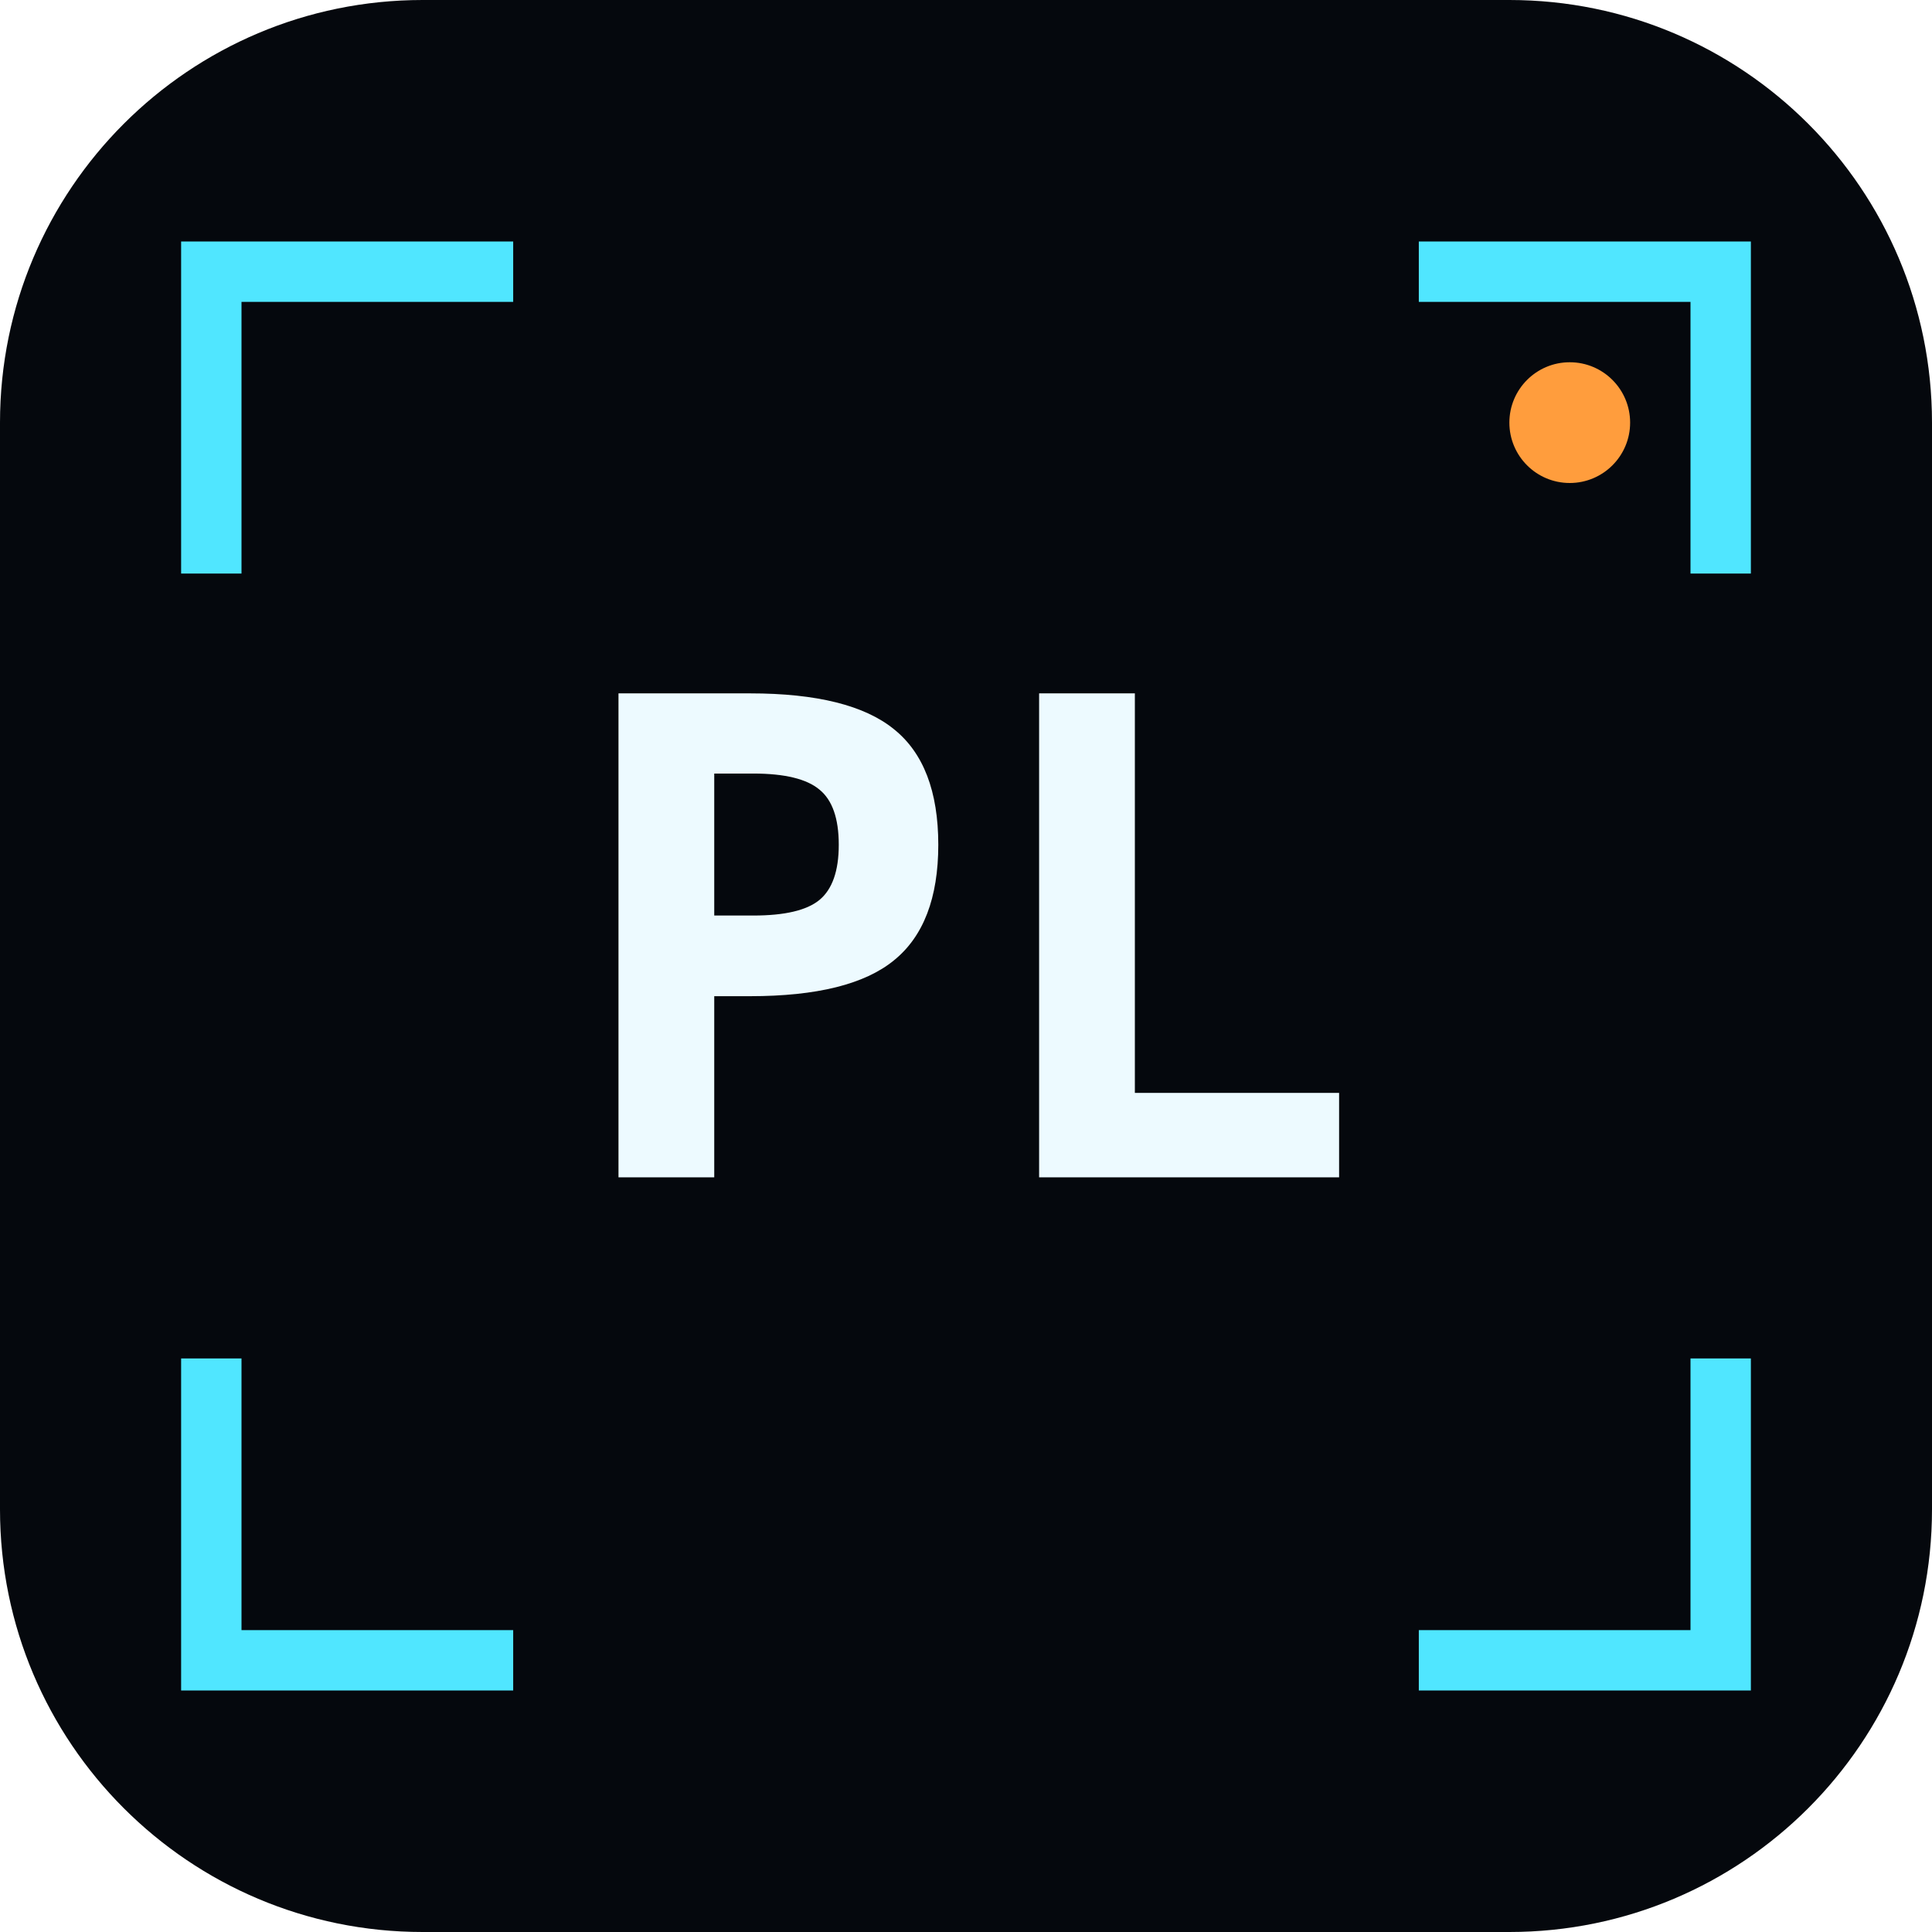
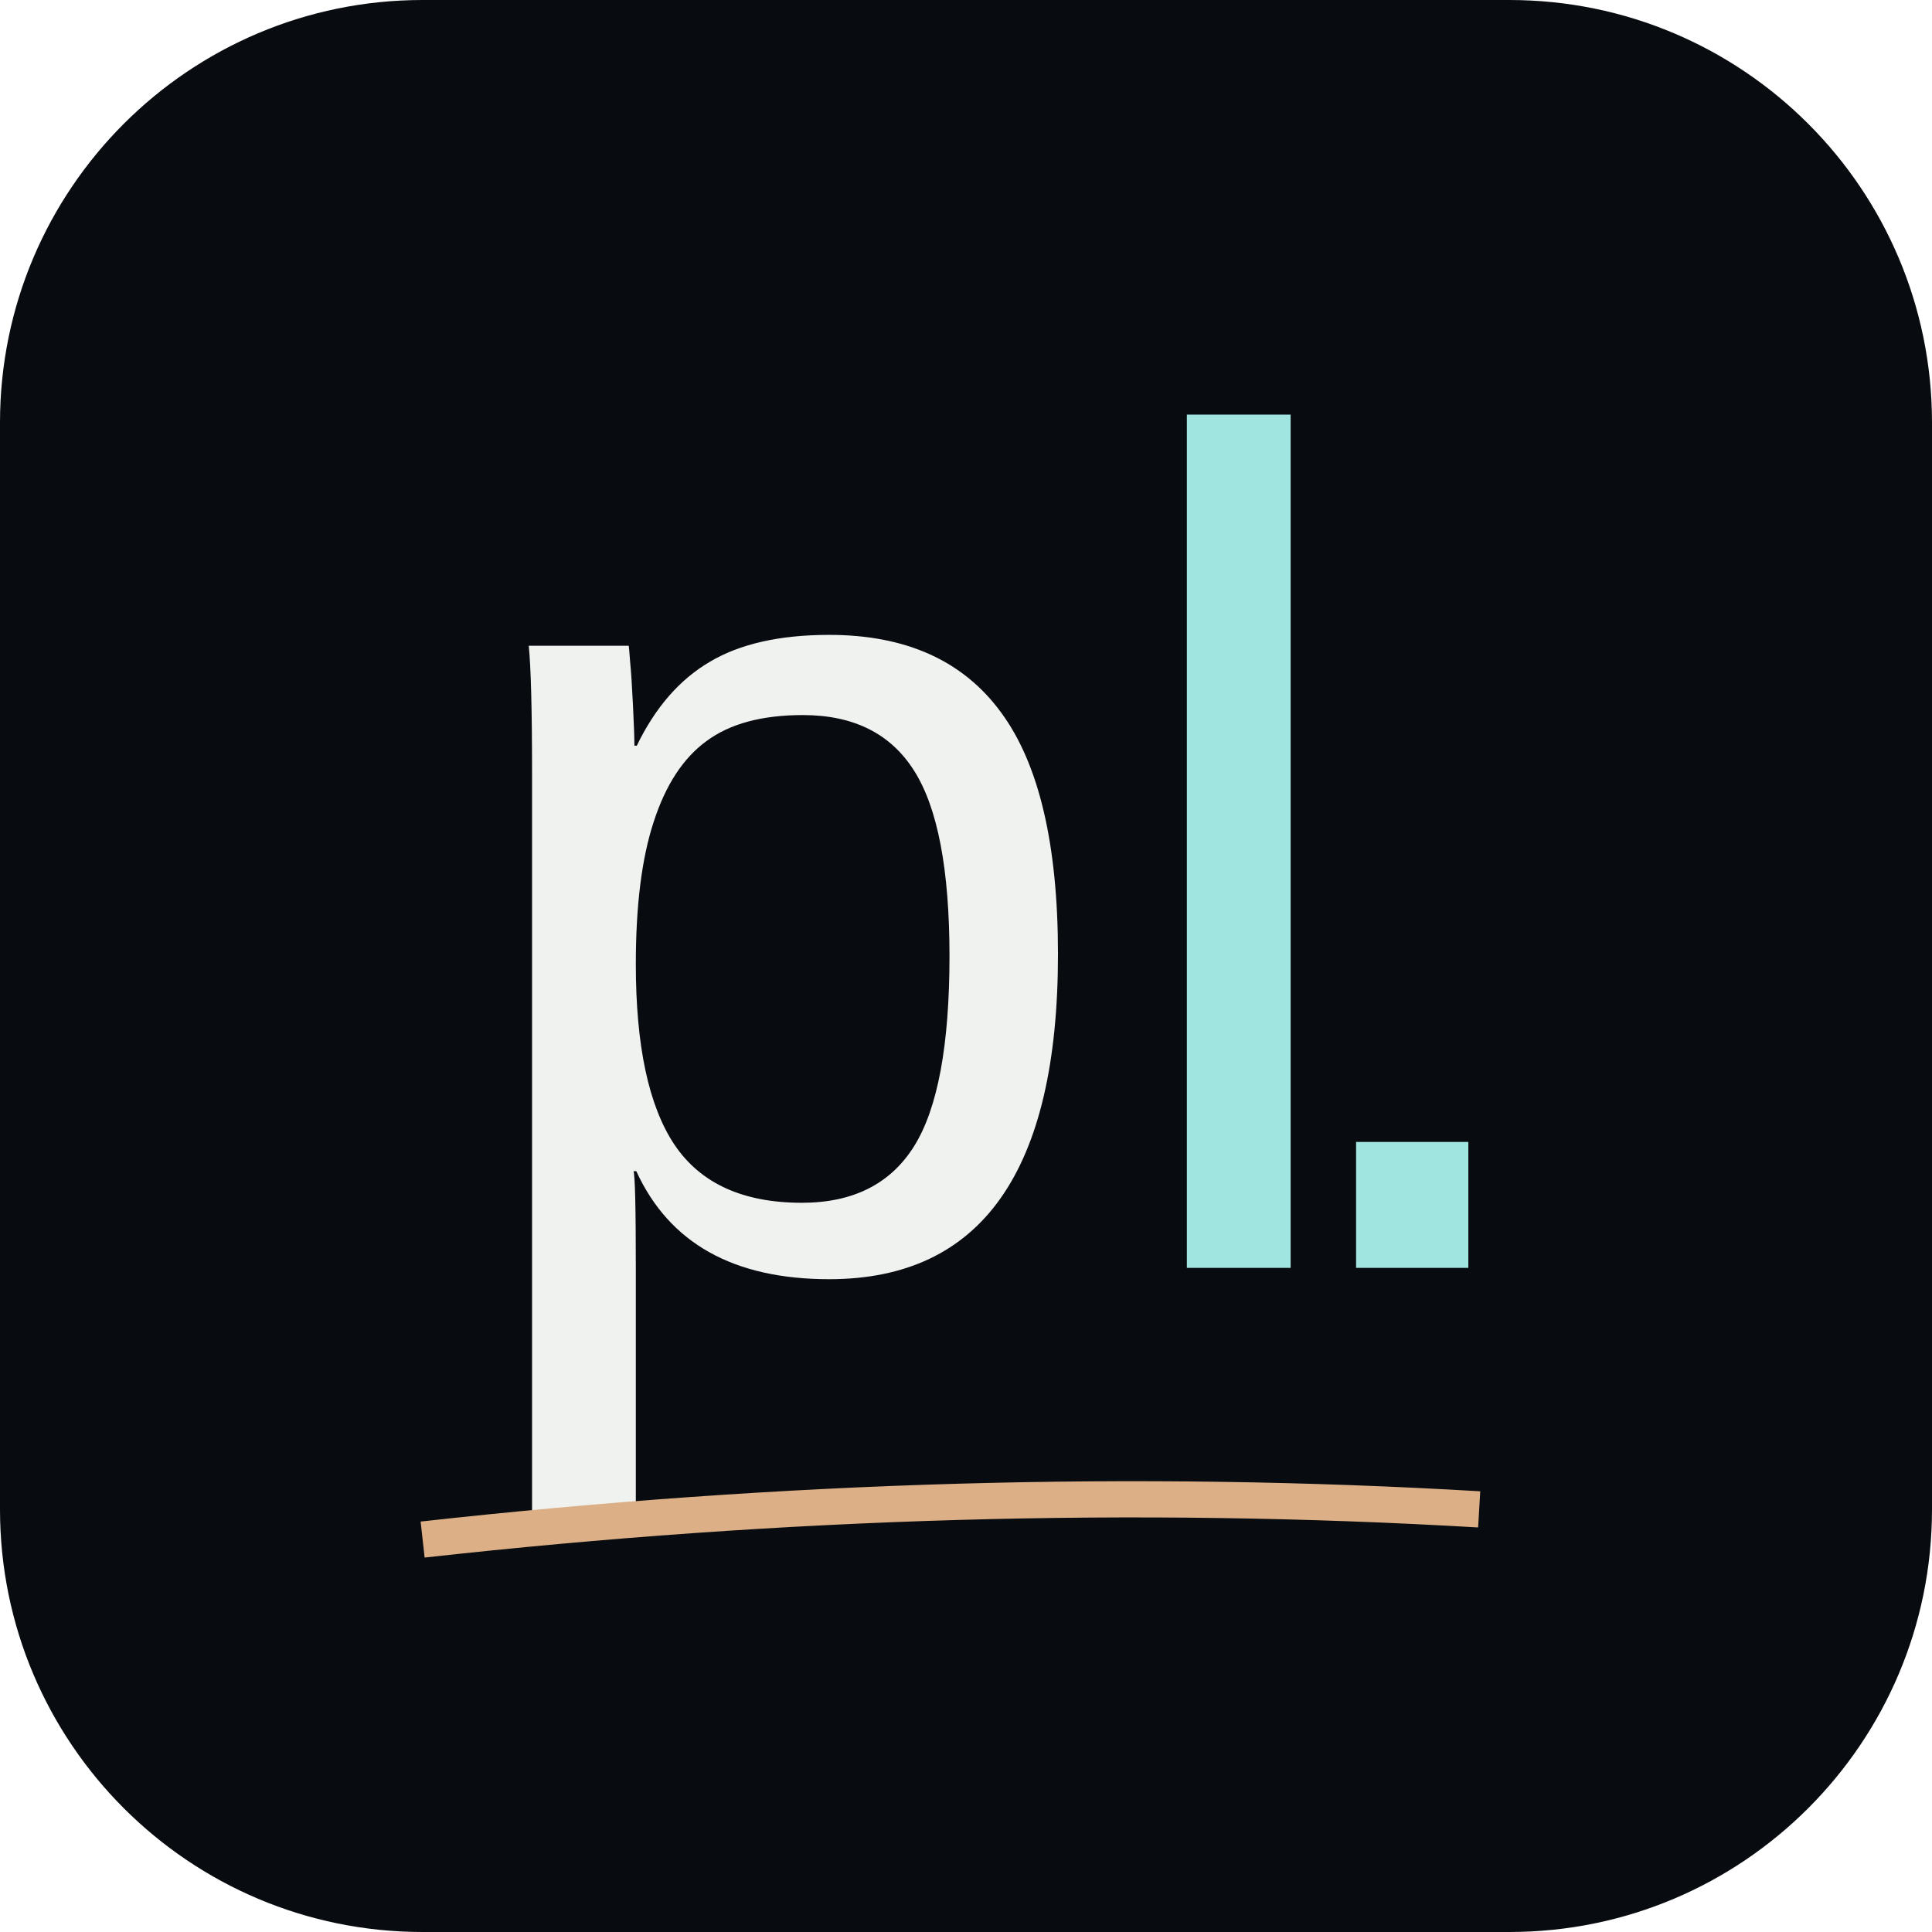
- <svg xmlns="http://www.w3.org/2000/svg" viewBox="0 0 64 64" role="img" aria-label="PL">
-   <rect width="64" height="64" rx="14" fill="#05080d" />
-   <path d="M7 19V9h10M47 9h10v10M57 45v10H47M17 55H7V45" fill="none" stroke="#50e6ff" stroke-width="2" />
-   <text x="32" y="39" text-anchor="middle" fill="#edfaff" font-family="ui-monospace, monospace" font-size="22" font-weight="700">PL</text>
-   <circle cx="52" cy="14" r="2" fill="#ff9d3d" />
+ <svg xmlns="http://www.w3.org/2000/svg" viewBox="0 0 64 64" role="img" aria-label="Pierre Laurent">
+   <rect width="64" height="64" rx="14" fill="#080c10" />
+   <text x="15" y="42" fill="#eff2ef" font-family="Arial, sans-serif" font-size="39" font-weight="500" letter-spacing="-4">p<tspan fill="#a0e5e0">l.</tspan>
+   </text>
+   <path d="M14 51Q32 49 49 50" fill="none" stroke="#dcaf86" stroke-width="1.2" />
</svg>
